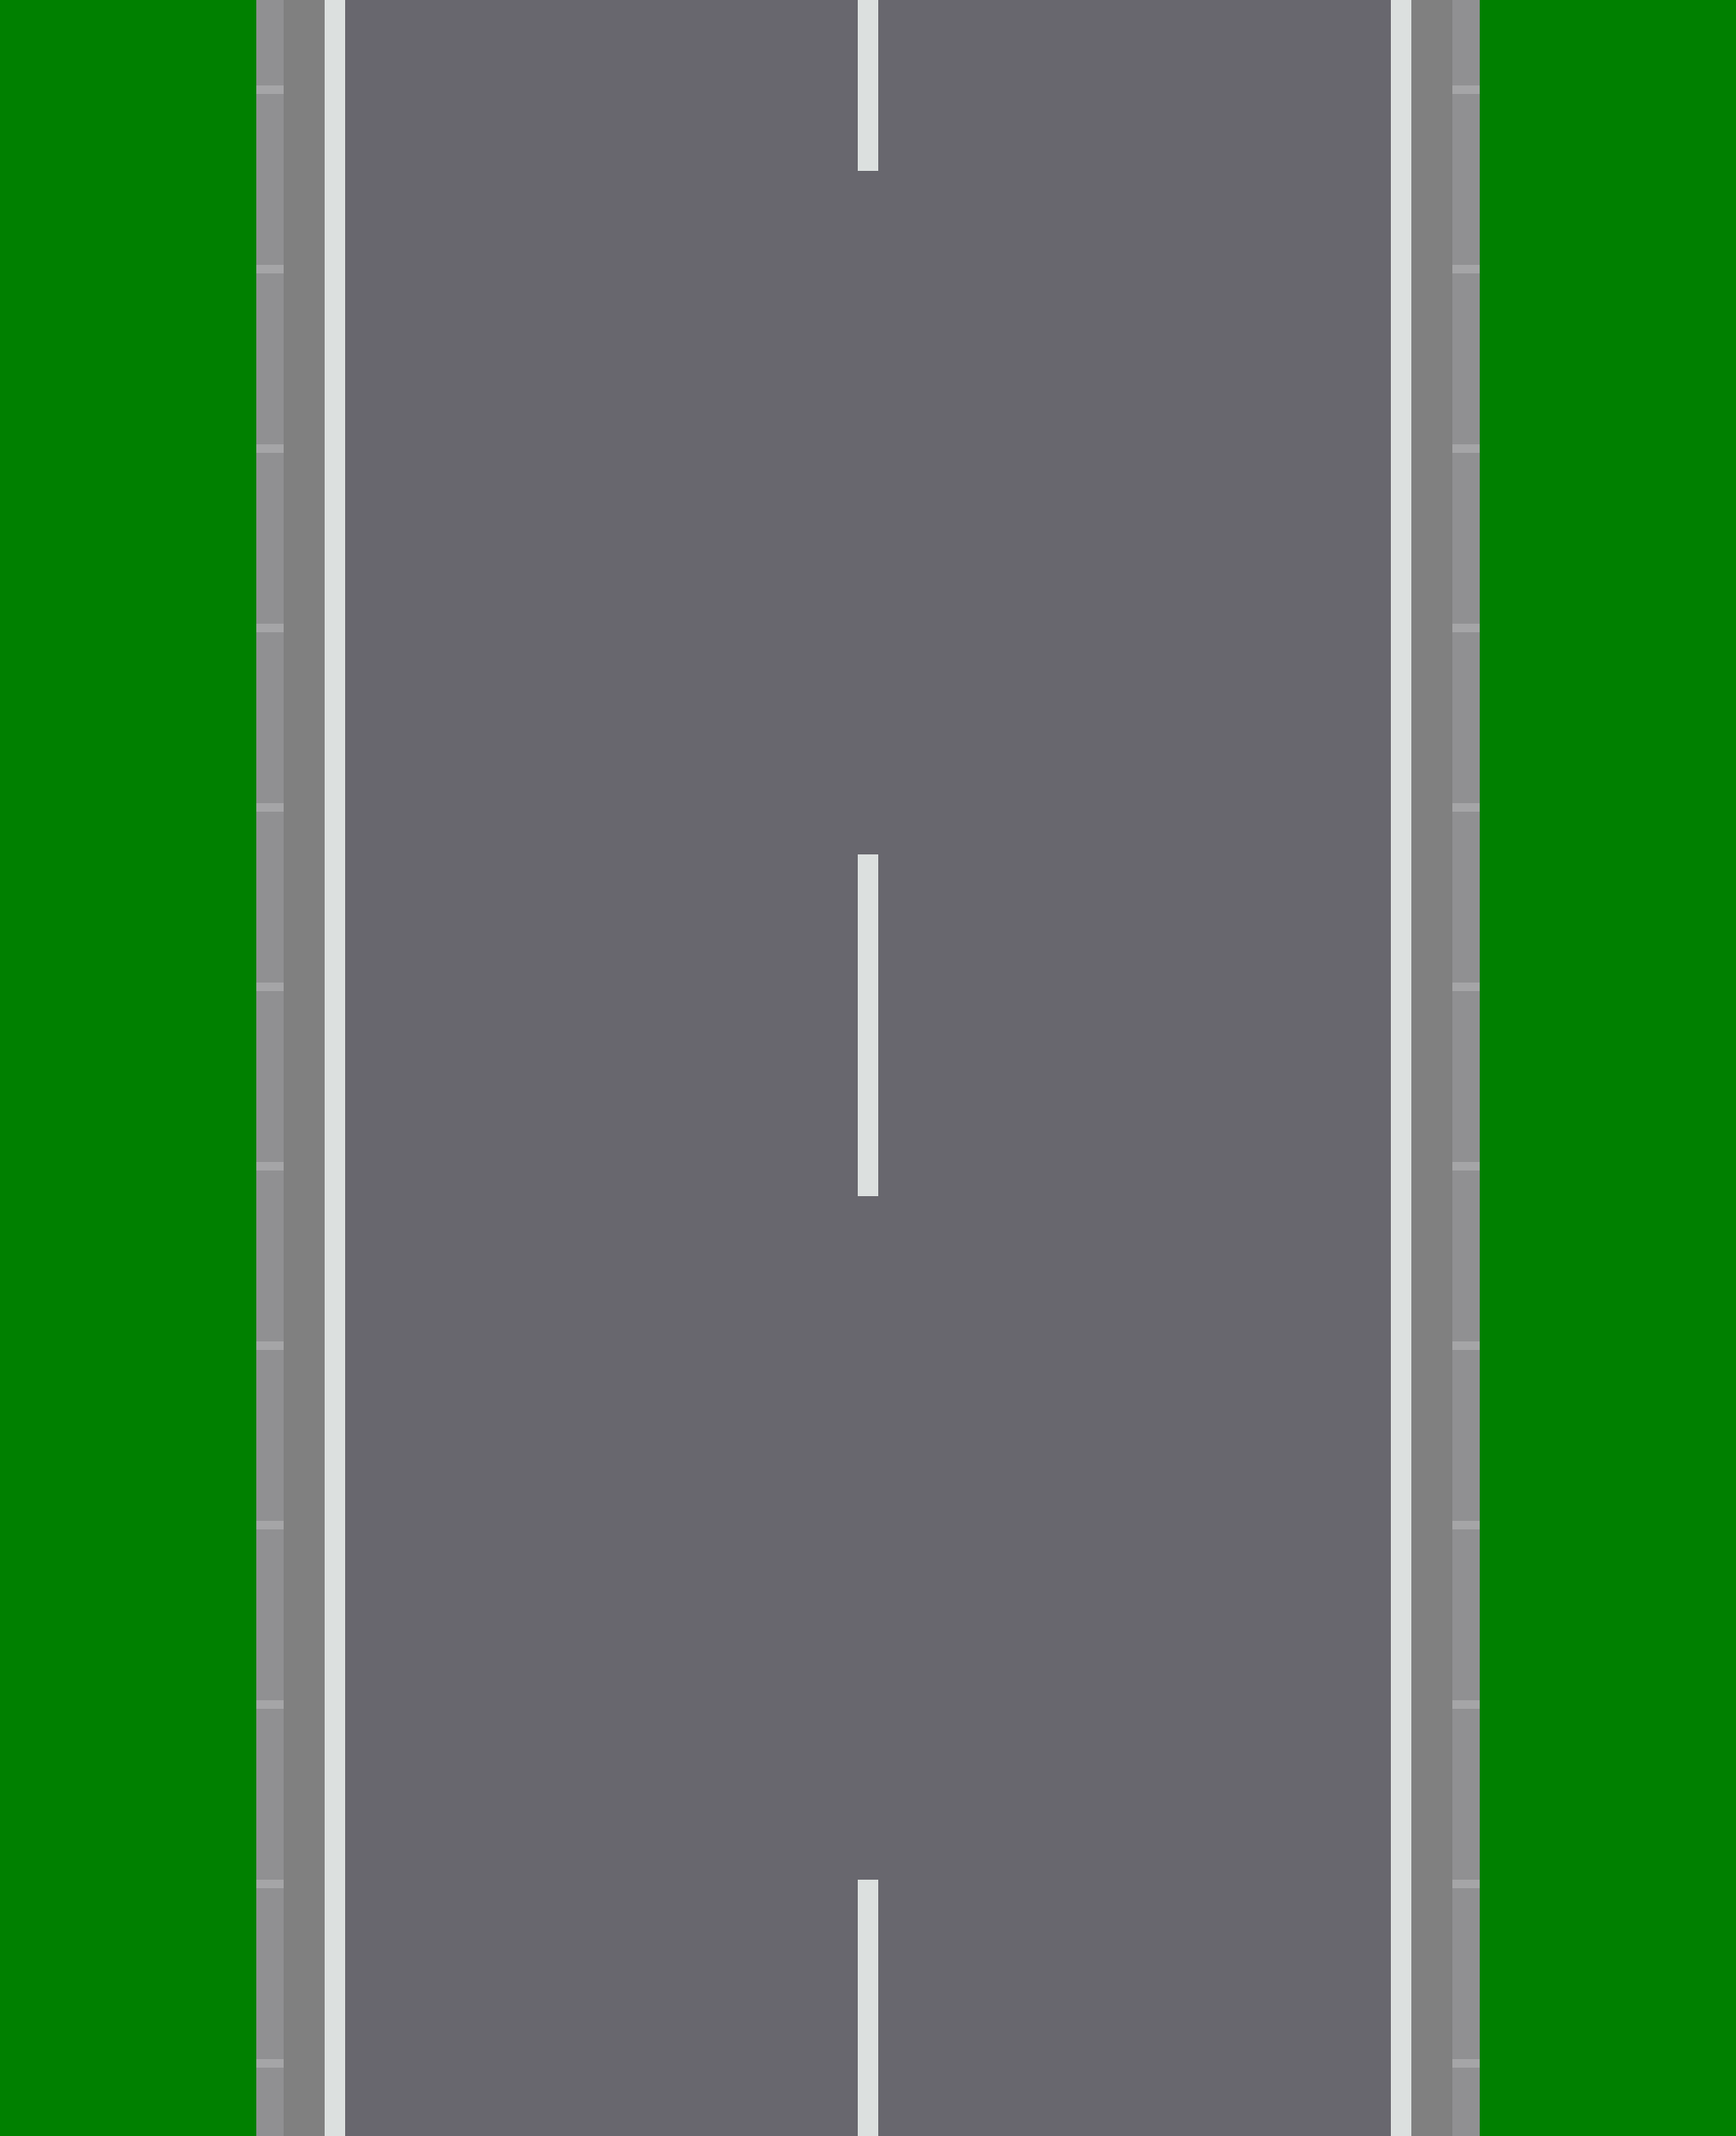
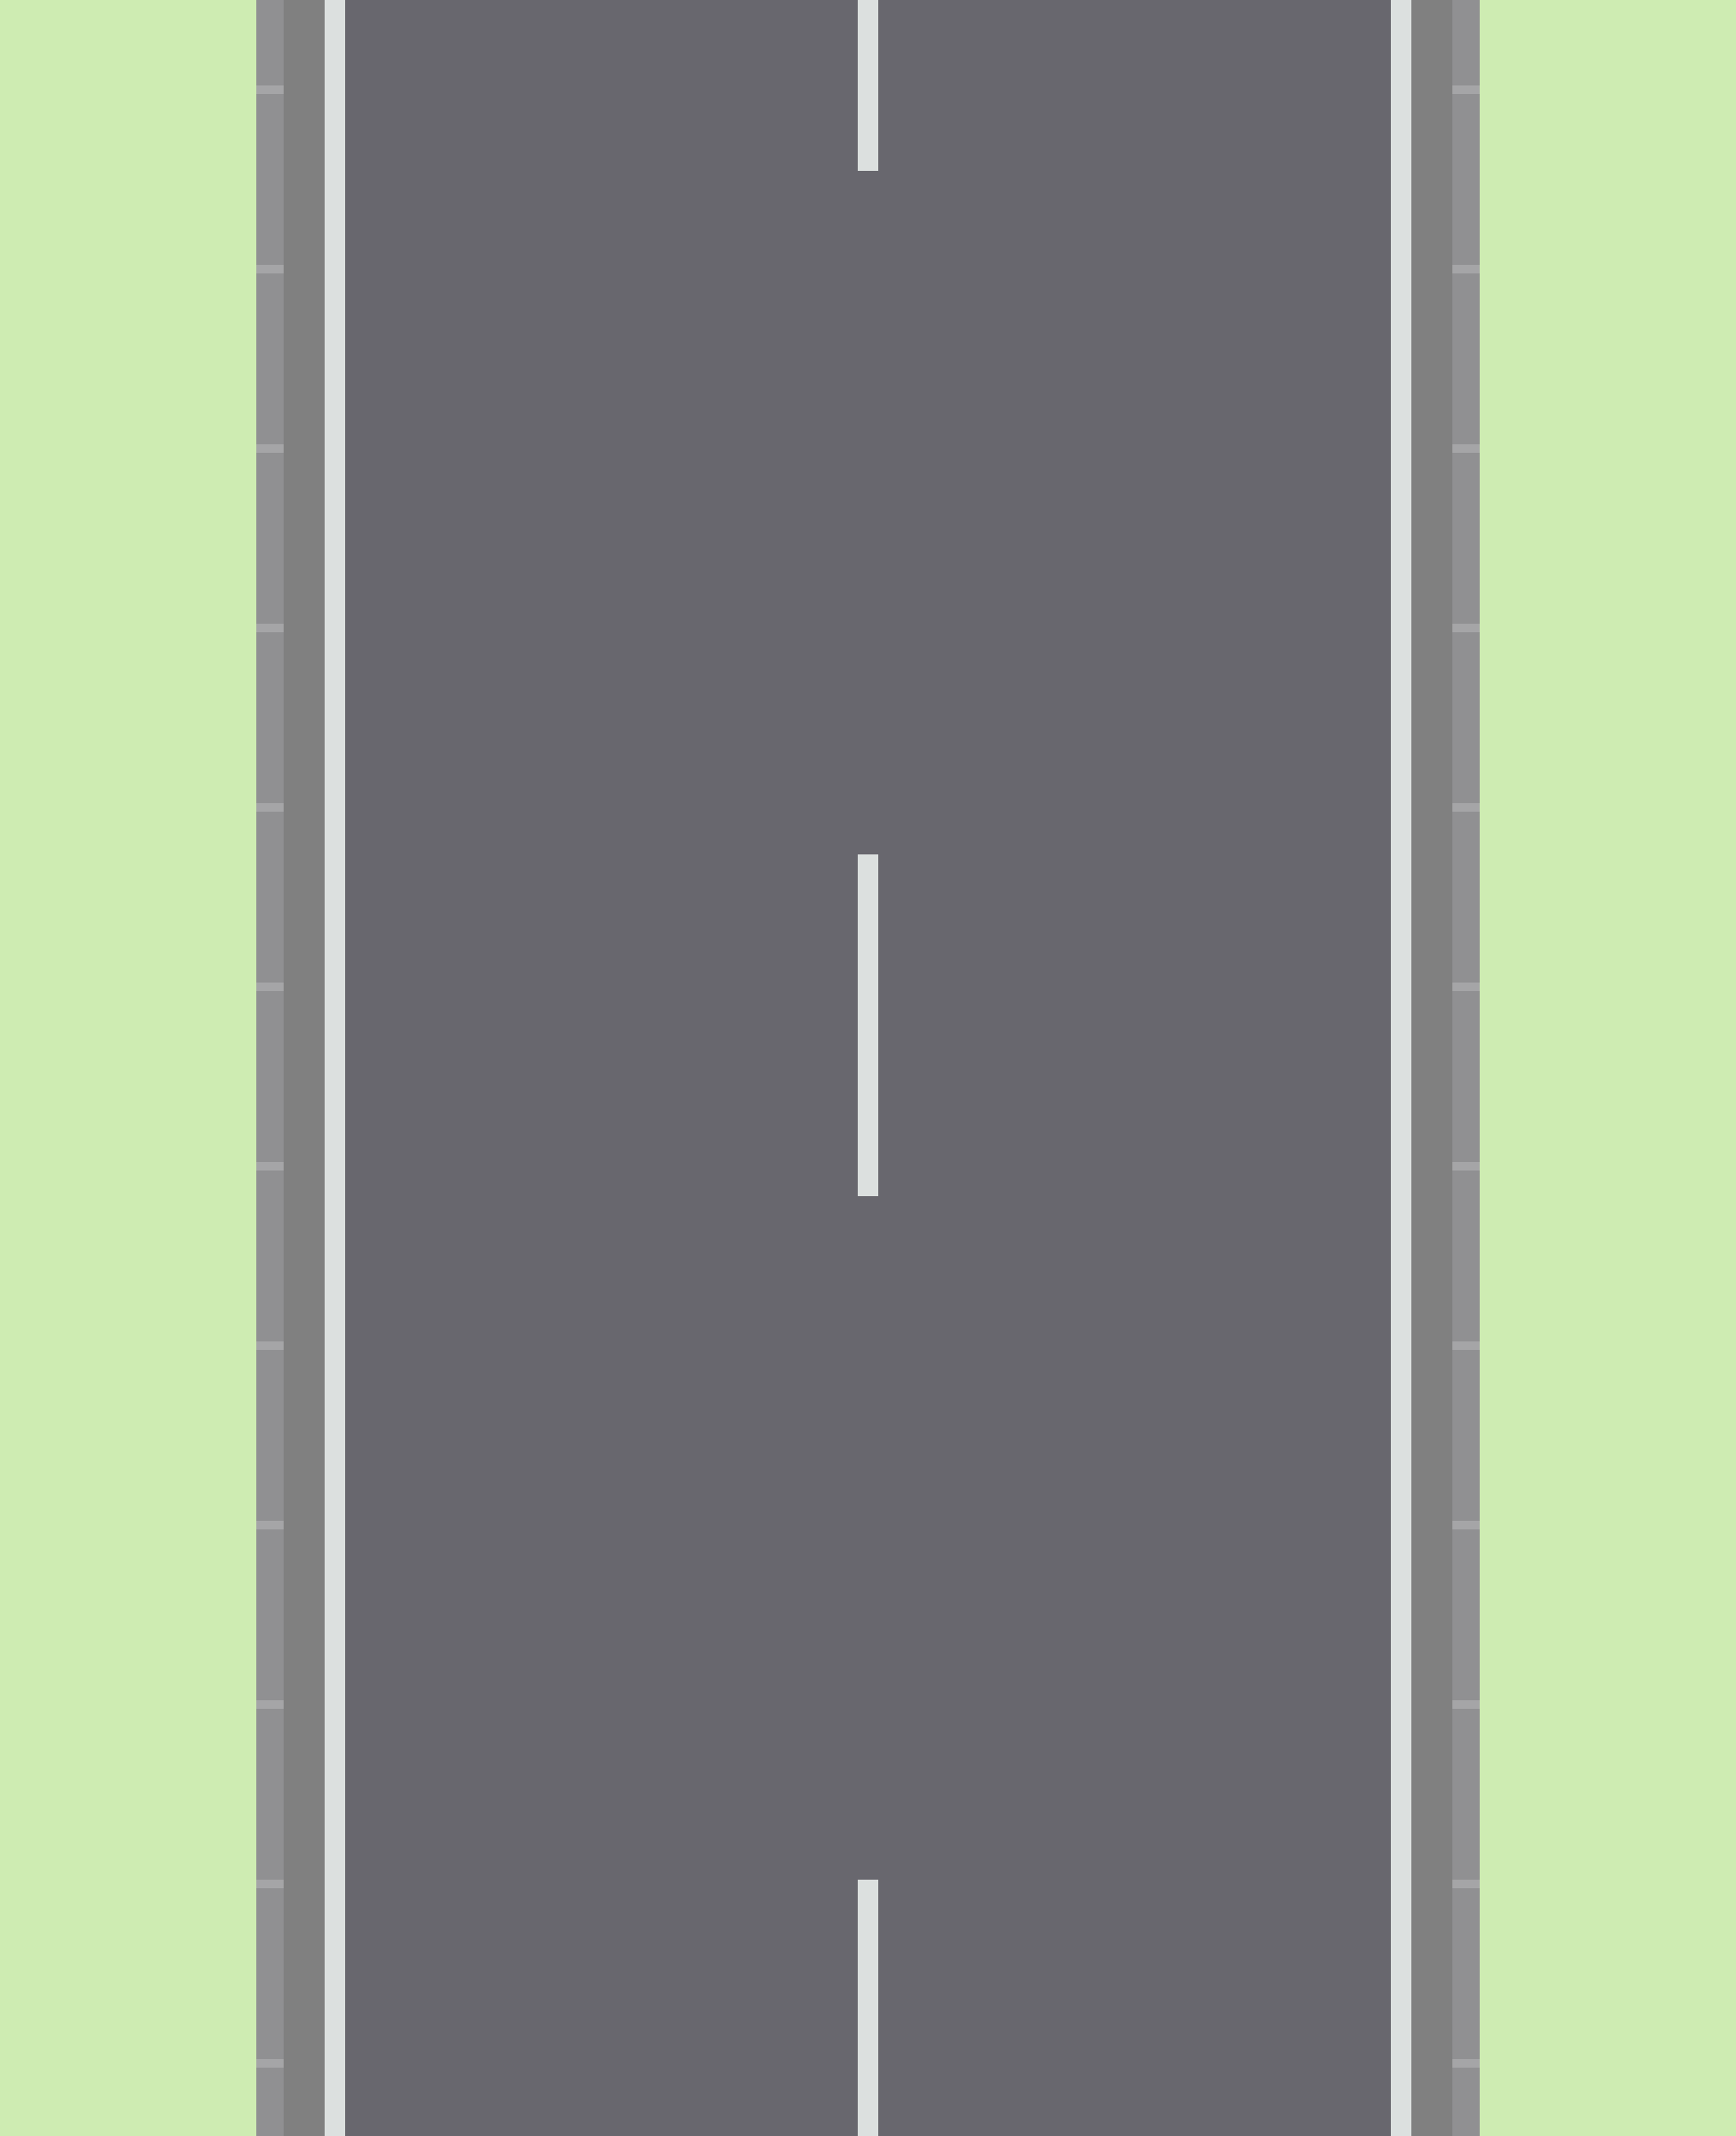
<svg xmlns="http://www.w3.org/2000/svg" baseProfile="full" height="1250" version="1.1" width="1016">
  <defs />
-   <rect fill="green" height="1250" width="150" x="0" y="0" />
-   <rect fill="#909092" height="50.0" width="16" x="150" y="0" />
-   <rect fill="#a5a5a7" height="5" width="16" x="150" y="50.0" />
-   <rect fill="#909092" height="100" width="16" x="150" y="55.0" />
-   <rect fill="#a5a5a7" height="5" width="16" x="150" y="155.0" />
-   <rect fill="#909092" height="100" width="16" x="150" y="160.0" />
-   <rect fill="#a5a5a7" height="5" width="16" x="150" y="260.0" />
-   <rect fill="#909092" height="100" width="16" x="150" y="265.0" />
-   <rect fill="#a5a5a7" height="5" width="16" x="150" y="365.0" />
-   <rect fill="#909092" height="100" width="16" x="150" y="370.0" />
-   <rect fill="#a5a5a7" height="5" width="16" x="150" y="470.0" />
-   <rect fill="#909092" height="100" width="16" x="150" y="475.0" />
-   <rect fill="#a5a5a7" height="5" width="16" x="150" y="575.0" />
-   <rect fill="#909092" height="100" width="16" x="150" y="580.0" />
-   <rect fill="#a5a5a7" height="5" width="16" x="150" y="680.0" />
-   <rect fill="#909092" height="100" width="16" x="150" y="685.0" />
-   <rect fill="#a5a5a7" height="5" width="16" x="150" y="785.0" />
-   <rect fill="#909092" height="100" width="16" x="150" y="790.0" />
-   <rect fill="#a5a5a7" height="5" width="16" x="150" y="890.0" />
-   <rect fill="#909092" height="100" width="16" x="150" y="895.0" />
-   <rect fill="#a5a5a7" height="5" width="16" x="150" y="995.0" />
-   <rect fill="#909092" height="100" width="16" x="150" y="1000.0" />
-   <rect fill="#a5a5a7" height="5" width="16" x="150" y="1100.0" />
-   <rect fill="#909092" height="100" width="16" x="150" y="1105.0" />
-   <rect fill="#a5a5a7" height="5" width="16" x="150" y="1205.0" />
-   <rect fill="#909092" height="100" width="16" x="150" y="1210.0" />
-   <rect fill="gray" height="1250" width="24" x="166" y="0" />
-   <rect fill="#dce0df" height="1250" width="12" x="190" y="0" />
-   <rect fill="#68676e" height="1250" width="300" x="202" y="0" />
-   <rect fill="#dce0df" height="100.0" width="12" x="502" y="0" />
-   <rect fill="#68676e" height="400" width="12" x="502" y="100.0" />
-   <rect fill="#dce0df" height="200" width="12" x="502" y="500.0" />
-   <rect fill="#68676e" height="400" width="12" x="502" y="700.0" />
-   <rect fill="#dce0df" height="200" width="12" x="502" y="1100.0" />
-   <rect fill="#68676e" height="1250" width="300" x="514" y="0" />
-   <rect fill="#dce0df" height="1250" width="12" x="814" y="0" />
-   <rect fill="gray" height="1250" width="24" x="826" y="0" />
-   <rect fill="#909092" height="50.0" width="16" x="850" y="0" />
-   <rect fill="#a5a5a7" height="5" width="16" x="850" y="50.0" />
-   <rect fill="#909092" height="100" width="16" x="850" y="55.0" />
-   <rect fill="#a5a5a7" height="5" width="16" x="850" y="155.0" />
-   <rect fill="#909092" height="100" width="16" x="850" y="160.0" />
-   <rect fill="#a5a5a7" height="5" width="16" x="850" y="260.0" />
-   <rect fill="#909092" height="100" width="16" x="850" y="265.0" />
-   <rect fill="#a5a5a7" height="5" width="16" x="850" y="365.0" />
-   <rect fill="#909092" height="100" width="16" x="850" y="370.0" />
-   <rect fill="#a5a5a7" height="5" width="16" x="850" y="470.0" />
-   <rect fill="#909092" height="100" width="16" x="850" y="475.0" />
-   <rect fill="#a5a5a7" height="5" width="16" x="850" y="575.0" />
-   <rect fill="#909092" height="100" width="16" x="850" y="580.0" />
-   <rect fill="#a5a5a7" height="5" width="16" x="850" y="680.0" />
-   <rect fill="#909092" height="100" width="16" x="850" y="685.0" />
-   <rect fill="#a5a5a7" height="5" width="16" x="850" y="785.0" />
-   <rect fill="#909092" height="100" width="16" x="850" y="790.0" />
-   <rect fill="#a5a5a7" height="5" width="16" x="850" y="890.0" />
-   <rect fill="#909092" height="100" width="16" x="850" y="895.0" />
-   <rect fill="#a5a5a7" height="5" width="16" x="850" y="995.0" />
-   <rect fill="#909092" height="100" width="16" x="850" y="1000.0" />
-   <rect fill="#a5a5a7" height="5" width="16" x="850" y="1100.0" />
-   <rect fill="#909092" height="100" width="16" x="850" y="1105.0" />
-   <rect fill="#a5a5a7" height="5" width="16" x="850" y="1205.0" />
-   <rect fill="#909092" height="100" width="16" x="850" y="1210.0" />
-   <rect fill="green" height="1250" width="150" x="866" y="0" />
+   <rect fill="#ceecb2" height="1253.14" width="153.14" x="0" y="0" />
+   <rect fill="#909092" height="53.14" width="19.14" x="150" y="0" />
+   <rect fill="#a5a5a7" height="8.14" width="19.14" x="150" y="50.0" />
+   <rect fill="#909092" height="103.14" width="19.14" x="150" y="55.0" />
+   <rect fill="#a5a5a7" height="8.14" width="19.14" x="150" y="155.0" />
+   <rect fill="#909092" height="103.14" width="19.14" x="150" y="160.0" />
+   <rect fill="#a5a5a7" height="8.14" width="19.14" x="150" y="260.0" />
+   <rect fill="#909092" height="103.14" width="19.14" x="150" y="265.0" />
+   <rect fill="#a5a5a7" height="8.14" width="19.14" x="150" y="365.0" />
+   <rect fill="#909092" height="103.14" width="19.14" x="150" y="370.0" />
+   <rect fill="#a5a5a7" height="8.14" width="19.14" x="150" y="470.0" />
+   <rect fill="#909092" height="103.14" width="19.14" x="150" y="475.0" />
+   <rect fill="#a5a5a7" height="8.14" width="19.14" x="150" y="575.0" />
+   <rect fill="#909092" height="103.14" width="19.14" x="150" y="580.0" />
+   <rect fill="#a5a5a7" height="8.14" width="19.14" x="150" y="680.0" />
+   <rect fill="#909092" height="103.14" width="19.14" x="150" y="685.0" />
+   <rect fill="#a5a5a7" height="8.14" width="19.14" x="150" y="785.0" />
+   <rect fill="#909092" height="103.14" width="19.14" x="150" y="790.0" />
+   <rect fill="#a5a5a7" height="8.14" width="19.14" x="150" y="890.0" />
+   <rect fill="#909092" height="103.14" width="19.14" x="150" y="895.0" />
+   <rect fill="#a5a5a7" height="8.14" width="19.14" x="150" y="995.0" />
+   <rect fill="#909092" height="103.14" width="19.14" x="150" y="1000.0" />
+   <rect fill="#a5a5a7" height="8.14" width="19.14" x="150" y="1100.0" />
+   <rect fill="#909092" height="103.14" width="19.14" x="150" y="1105.0" />
+   <rect fill="#a5a5a7" height="8.14" width="19.14" x="150" y="1205.0" />
+   <rect fill="#909092" height="103.14" width="19.14" x="150" y="1210.0" />
+   <rect fill="gray" height="1253.14" width="27.14" x="166" y="0" />
+   <rect fill="#dce0df" height="1253.14" width="15.14" x="190" y="0" />
+   <rect fill="#68676e" height="1253.14" width="303.14" x="202" y="0" />
+   <rect fill="#dce0df" height="103.14" width="15.14" x="502" y="0" />
+   <rect fill="#68676e" height="403.14" width="15.14" x="502" y="100.0" />
+   <rect fill="#dce0df" height="203.14" width="15.14" x="502" y="500.0" />
+   <rect fill="#68676e" height="403.14" width="15.14" x="502" y="700.0" />
+   <rect fill="#dce0df" height="203.14" width="15.14" x="502" y="1100.0" />
+   <rect fill="#68676e" height="1253.14" width="303.14" x="514" y="0" />
+   <rect fill="#dce0df" height="1253.14" width="15.14" x="814" y="0" />
+   <rect fill="gray" height="1253.14" width="27.14" x="826" y="0" />
+   <rect fill="#909092" height="53.14" width="19.14" x="850" y="0" />
+   <rect fill="#a5a5a7" height="8.14" width="19.14" x="850" y="50.0" />
+   <rect fill="#909092" height="103.14" width="19.14" x="850" y="55.0" />
+   <rect fill="#a5a5a7" height="8.14" width="19.14" x="850" y="155.0" />
+   <rect fill="#909092" height="103.14" width="19.14" x="850" y="160.0" />
+   <rect fill="#a5a5a7" height="8.14" width="19.14" x="850" y="260.0" />
+   <rect fill="#909092" height="103.14" width="19.14" x="850" y="265.0" />
+   <rect fill="#a5a5a7" height="8.14" width="19.14" x="850" y="365.0" />
+   <rect fill="#909092" height="103.14" width="19.14" x="850" y="370.0" />
+   <rect fill="#a5a5a7" height="8.14" width="19.14" x="850" y="470.0" />
+   <rect fill="#909092" height="103.14" width="19.14" x="850" y="475.0" />
+   <rect fill="#a5a5a7" height="8.14" width="19.14" x="850" y="575.0" />
+   <rect fill="#909092" height="103.14" width="19.14" x="850" y="580.0" />
+   <rect fill="#a5a5a7" height="8.14" width="19.14" x="850" y="680.0" />
+   <rect fill="#909092" height="103.14" width="19.14" x="850" y="685.0" />
+   <rect fill="#a5a5a7" height="8.14" width="19.14" x="850" y="785.0" />
+   <rect fill="#909092" height="103.14" width="19.14" x="850" y="790.0" />
+   <rect fill="#a5a5a7" height="8.14" width="19.14" x="850" y="890.0" />
+   <rect fill="#909092" height="103.14" width="19.14" x="850" y="895.0" />
+   <rect fill="#a5a5a7" height="8.14" width="19.14" x="850" y="995.0" />
+   <rect fill="#909092" height="103.14" width="19.14" x="850" y="1000.0" />
+   <rect fill="#a5a5a7" height="8.14" width="19.14" x="850" y="1100.0" />
+   <rect fill="#909092" height="103.14" width="19.14" x="850" y="1105.0" />
+   <rect fill="#a5a5a7" height="8.14" width="19.14" x="850" y="1205.0" />
+   <rect fill="#909092" height="103.14" width="19.14" x="850" y="1210.0" />
+   <rect fill="#ceecb2" height="1253.14" width="153.14" x="866" y="0" />
</svg>
